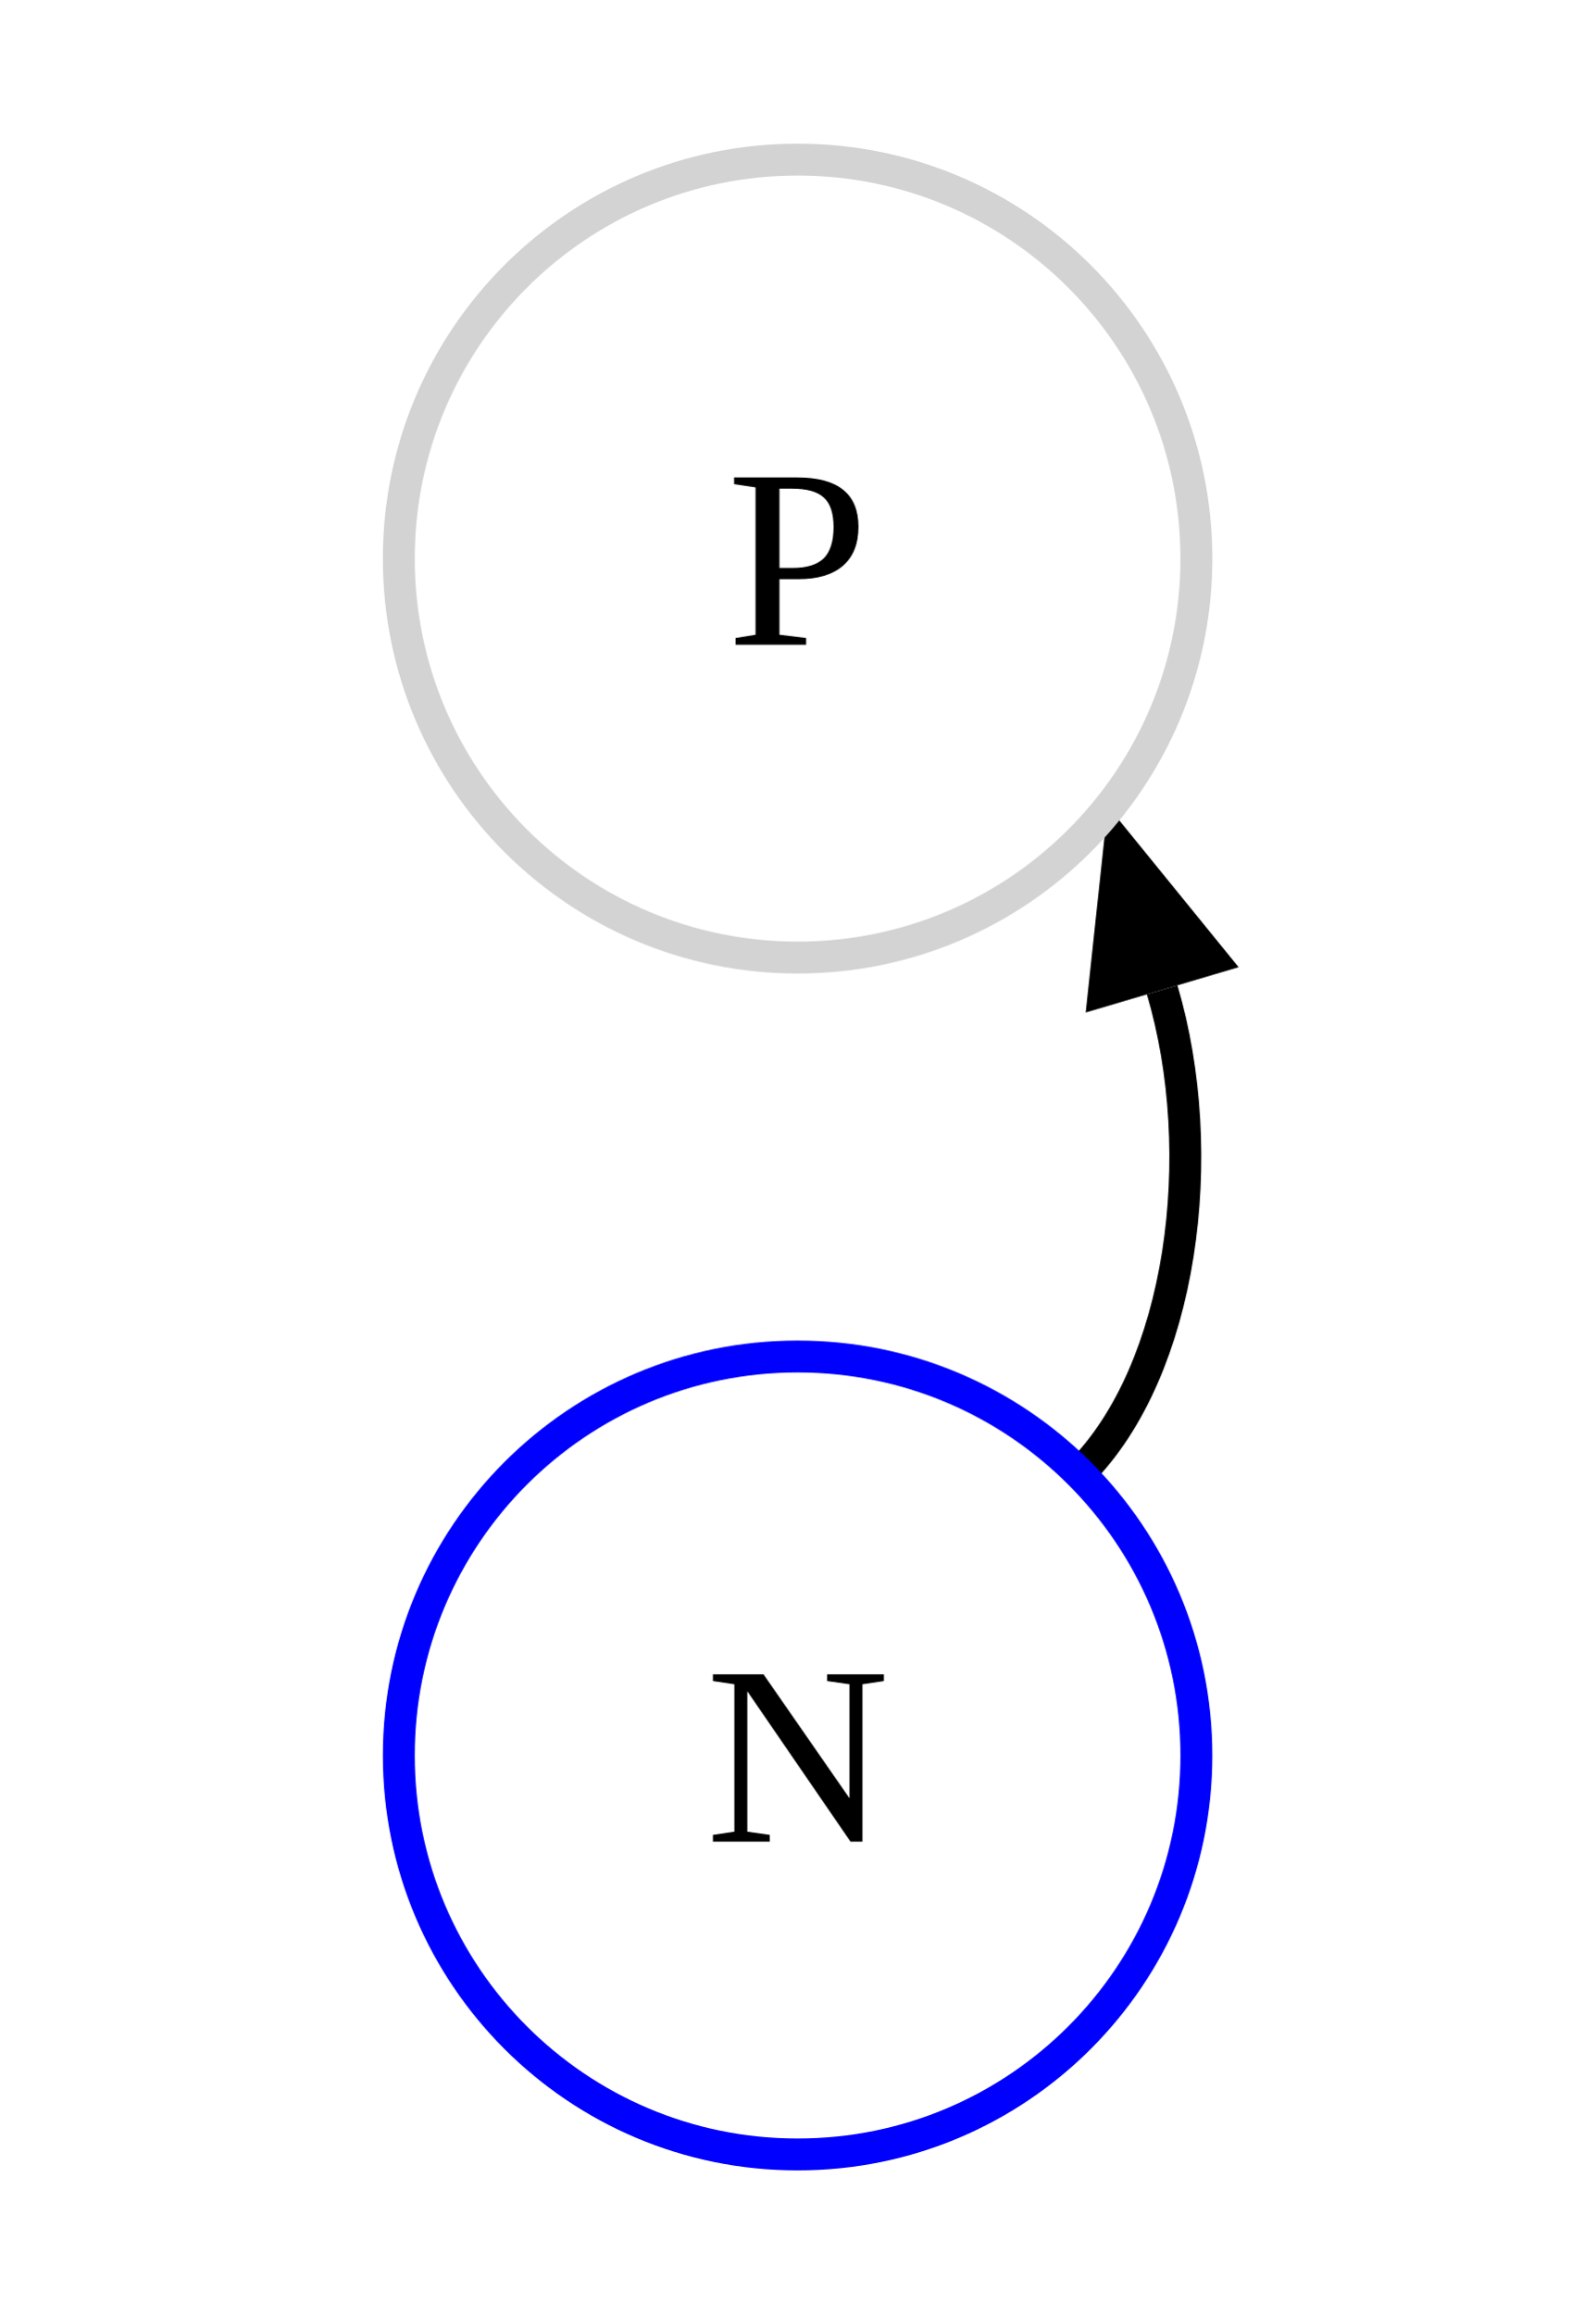
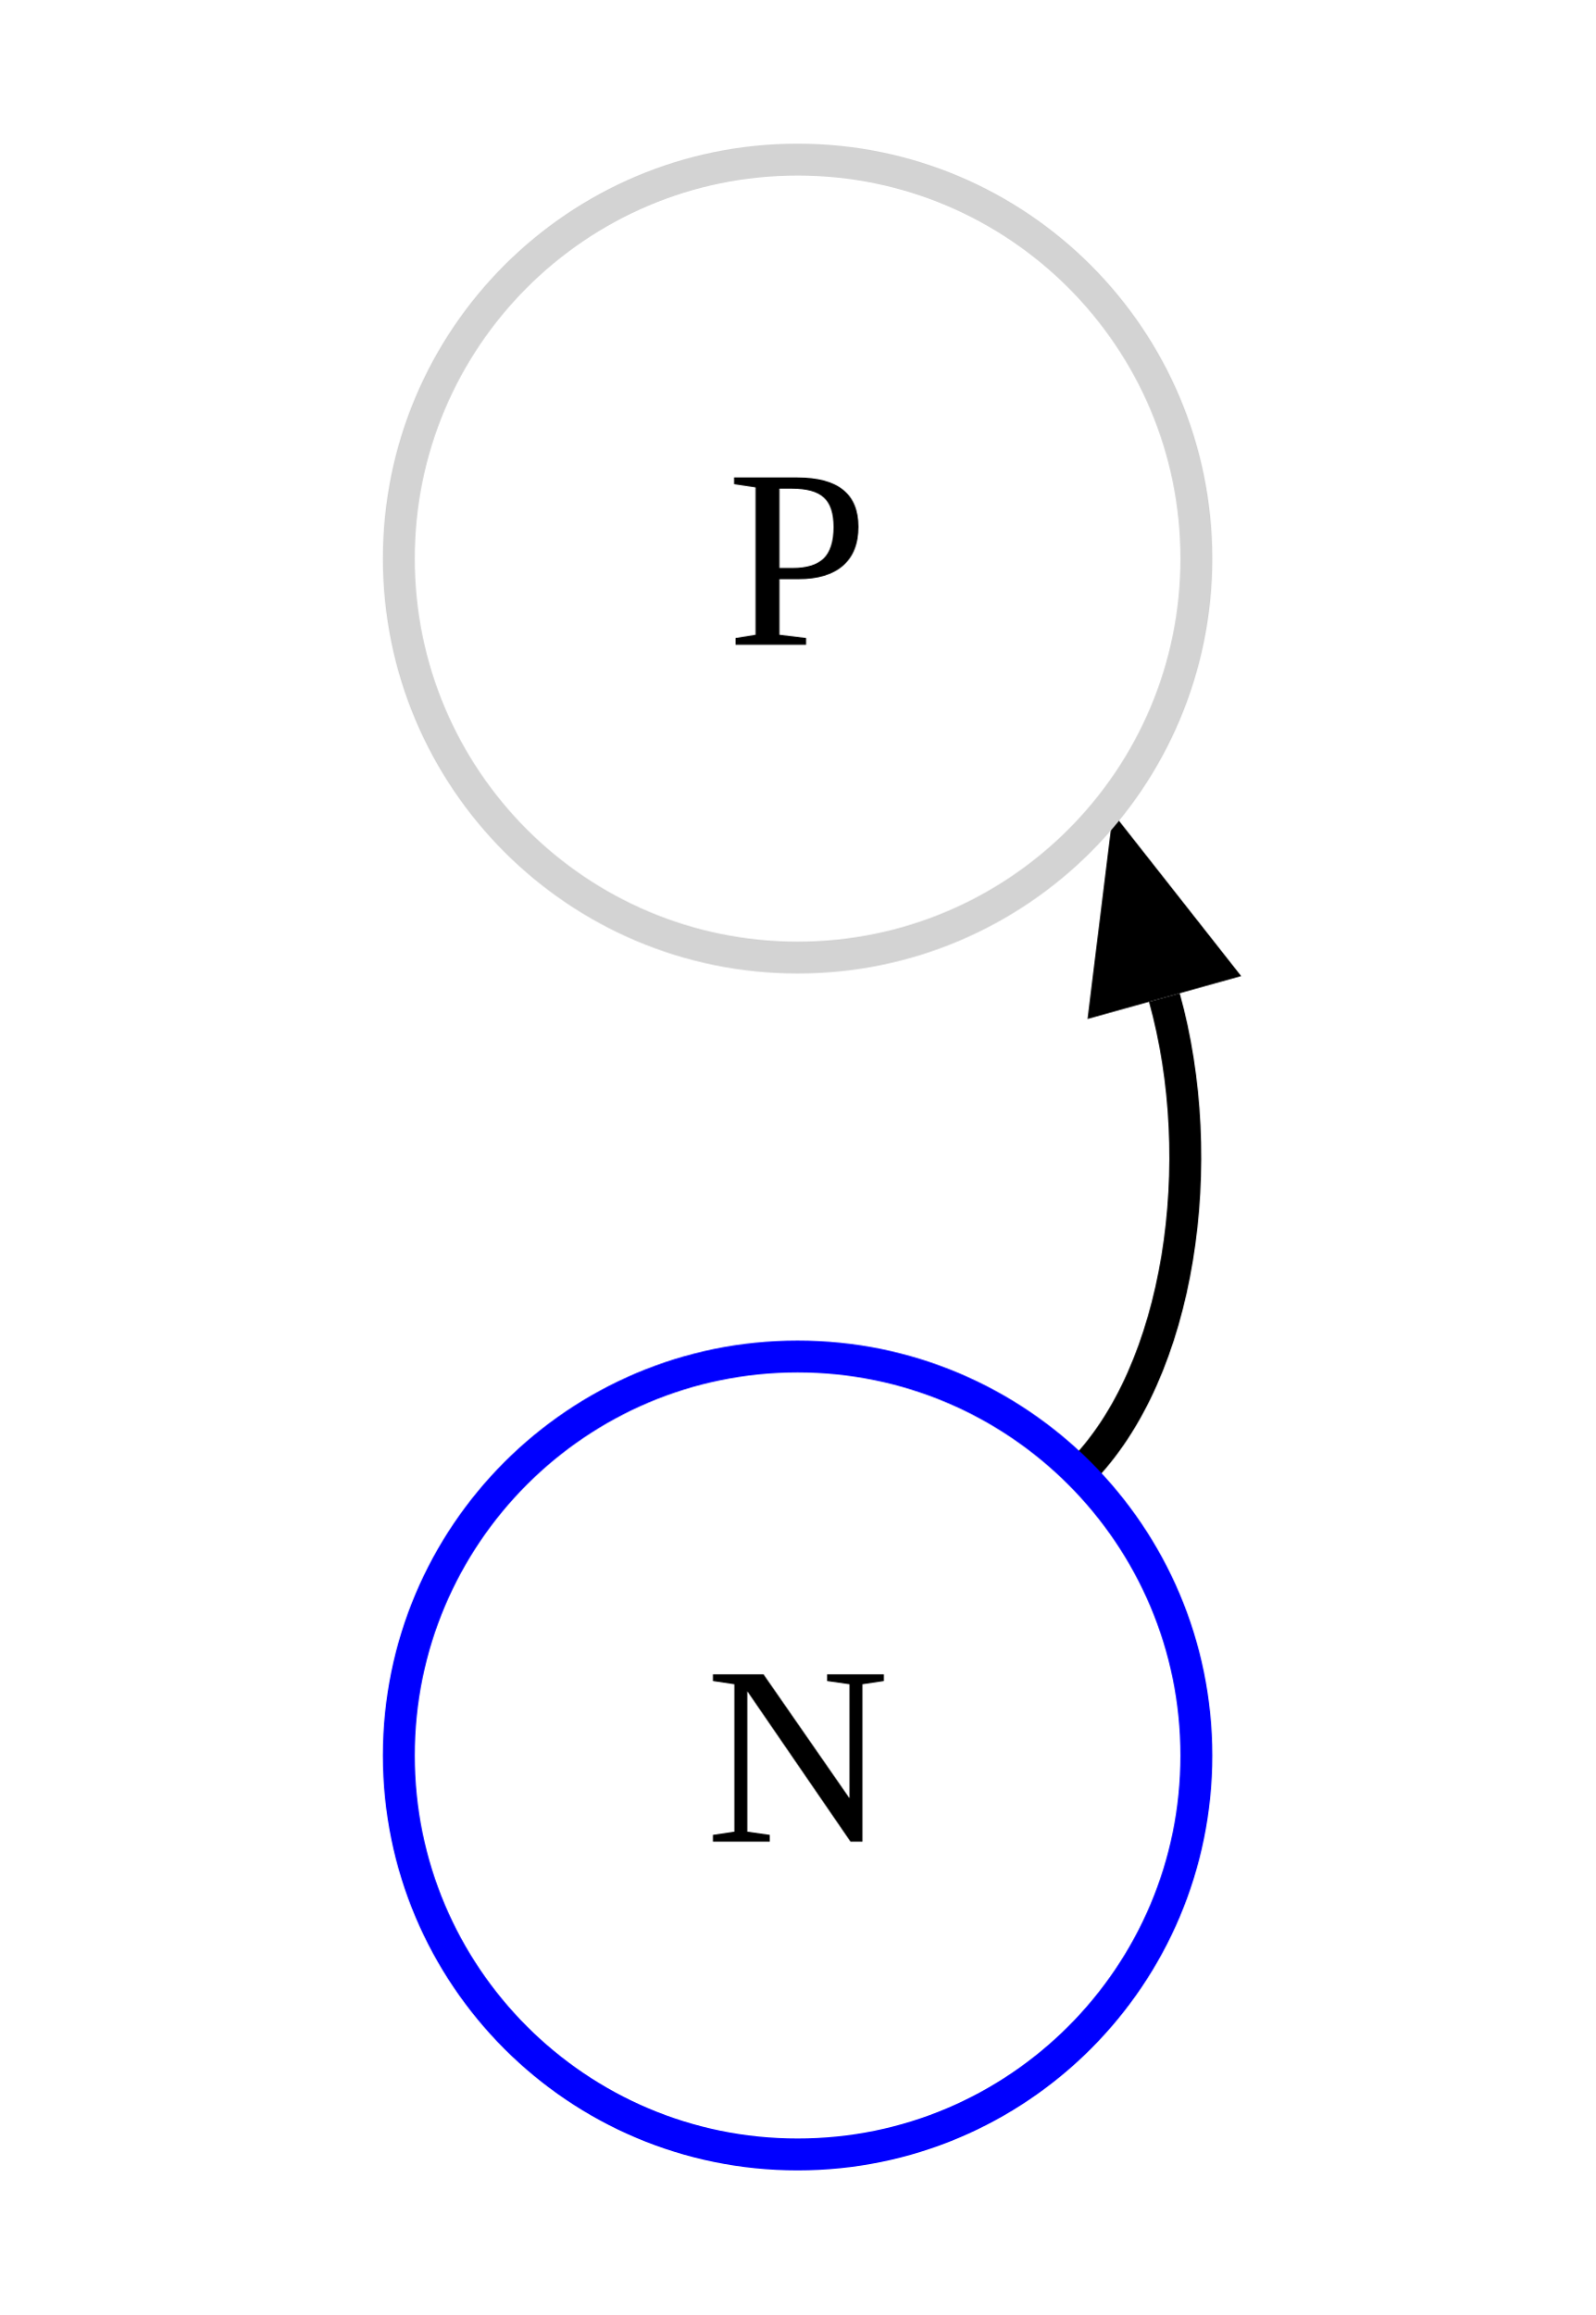
<svg xmlns="http://www.w3.org/2000/svg" width="100" height="145">
-   <defs>
-     <marker id="arrowhead" markerWidth="12" markerHeight="10" orient="auto-start-reverse" refY="5" markerUnits="userSpaceOnUse">
-       <polygon points="0 0, 12 5, 0 10" fill="black" stroke="none" />
-     </marker>
-   </defs>
-   <path d="M 67.678 92.322 C74.165 85.835 75.891 72.275 72.855 62.024" fill="none" stroke="black" stroke-width="2" marker-end="url(#arrowhead)" />
+   <path d="M 67.678 92.322 C74.064 85.936 75.836 72.695 72.993 62.505" fill="none" stroke="black" stroke-width="2" />
+   <polygon points="68.177 63.848, 69.768 50.946, 77.809 61.161" fill="black" stroke="none" />
  <circle cx="50" r="25" stroke="lightgrey" stroke-width="2" cy="35" fill="none" />
  <circle cx="50" r="25" stroke="blue" stroke-width="2" cy="110" fill="none" />
  <text font-size="16" text-anchor="middle" x="50" y="35" dominant-baseline="central" fill="">
P<tspan dy="8" font-size=".7em" />
  </text>
  <text font-size="16" text-anchor="middle" x="50" y="110" dominant-baseline="central" fill="">
N<tspan dy="8" font-size=".7em" />
  </text>
</svg>
